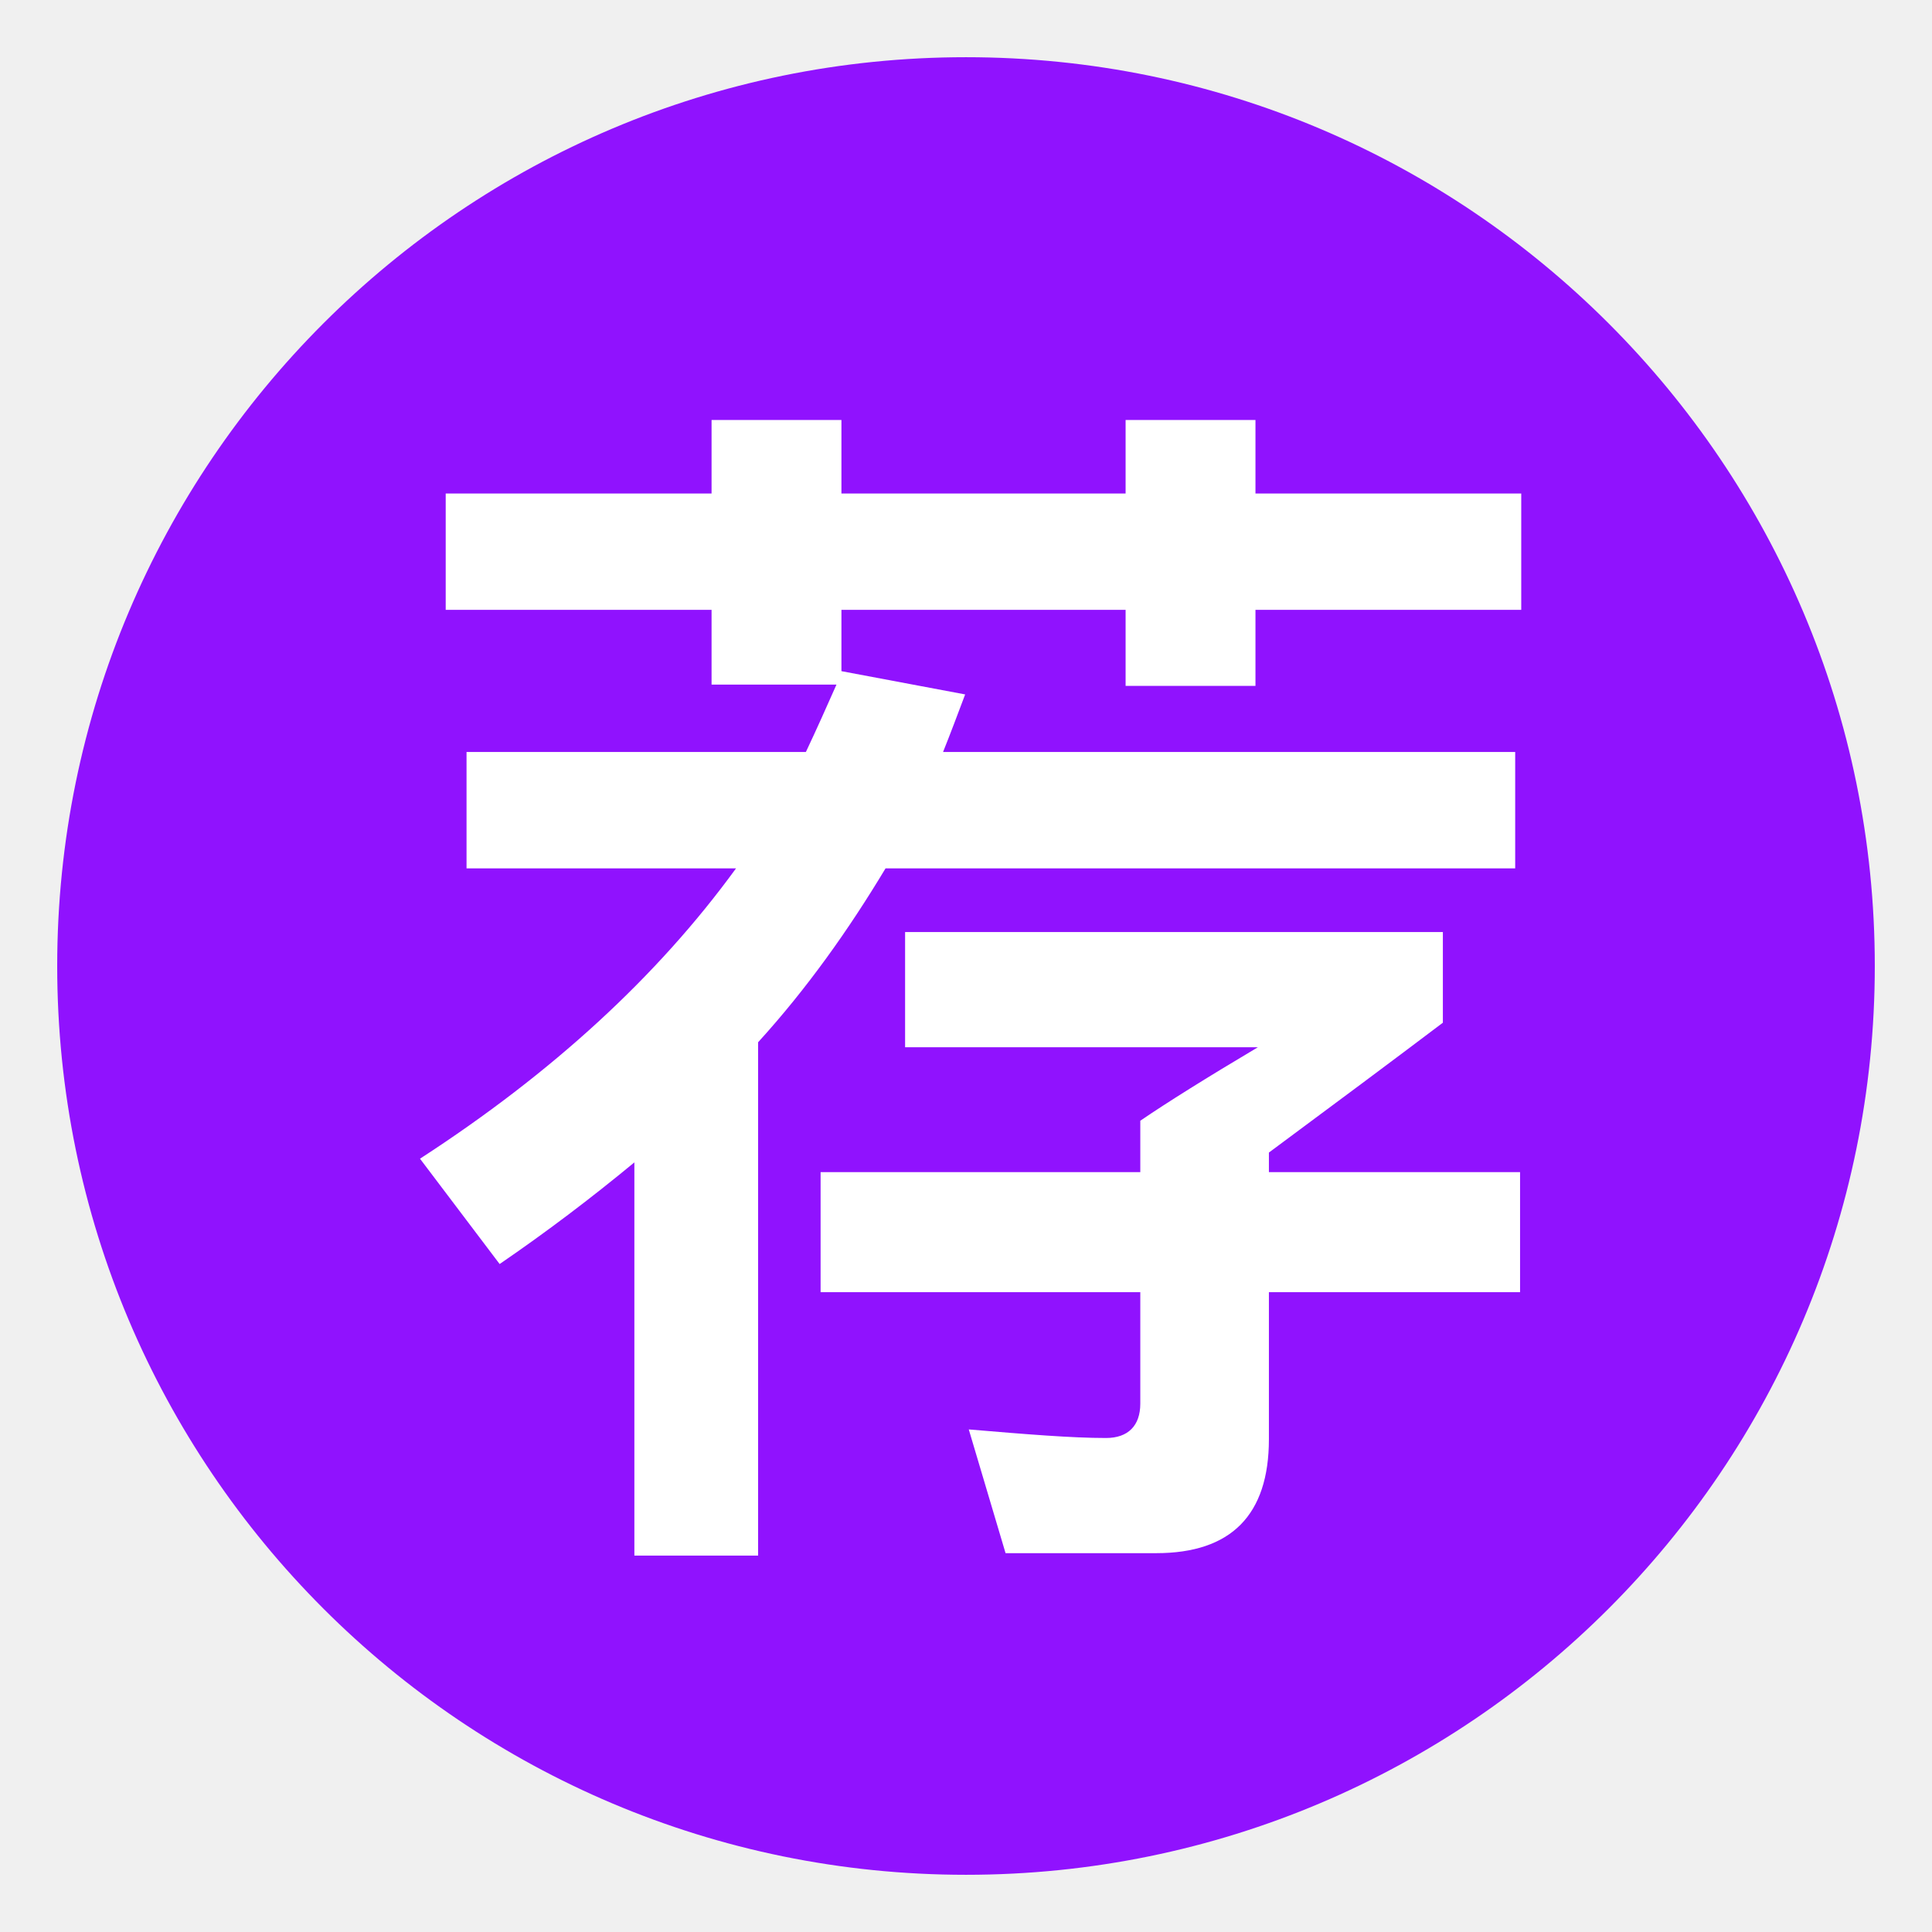
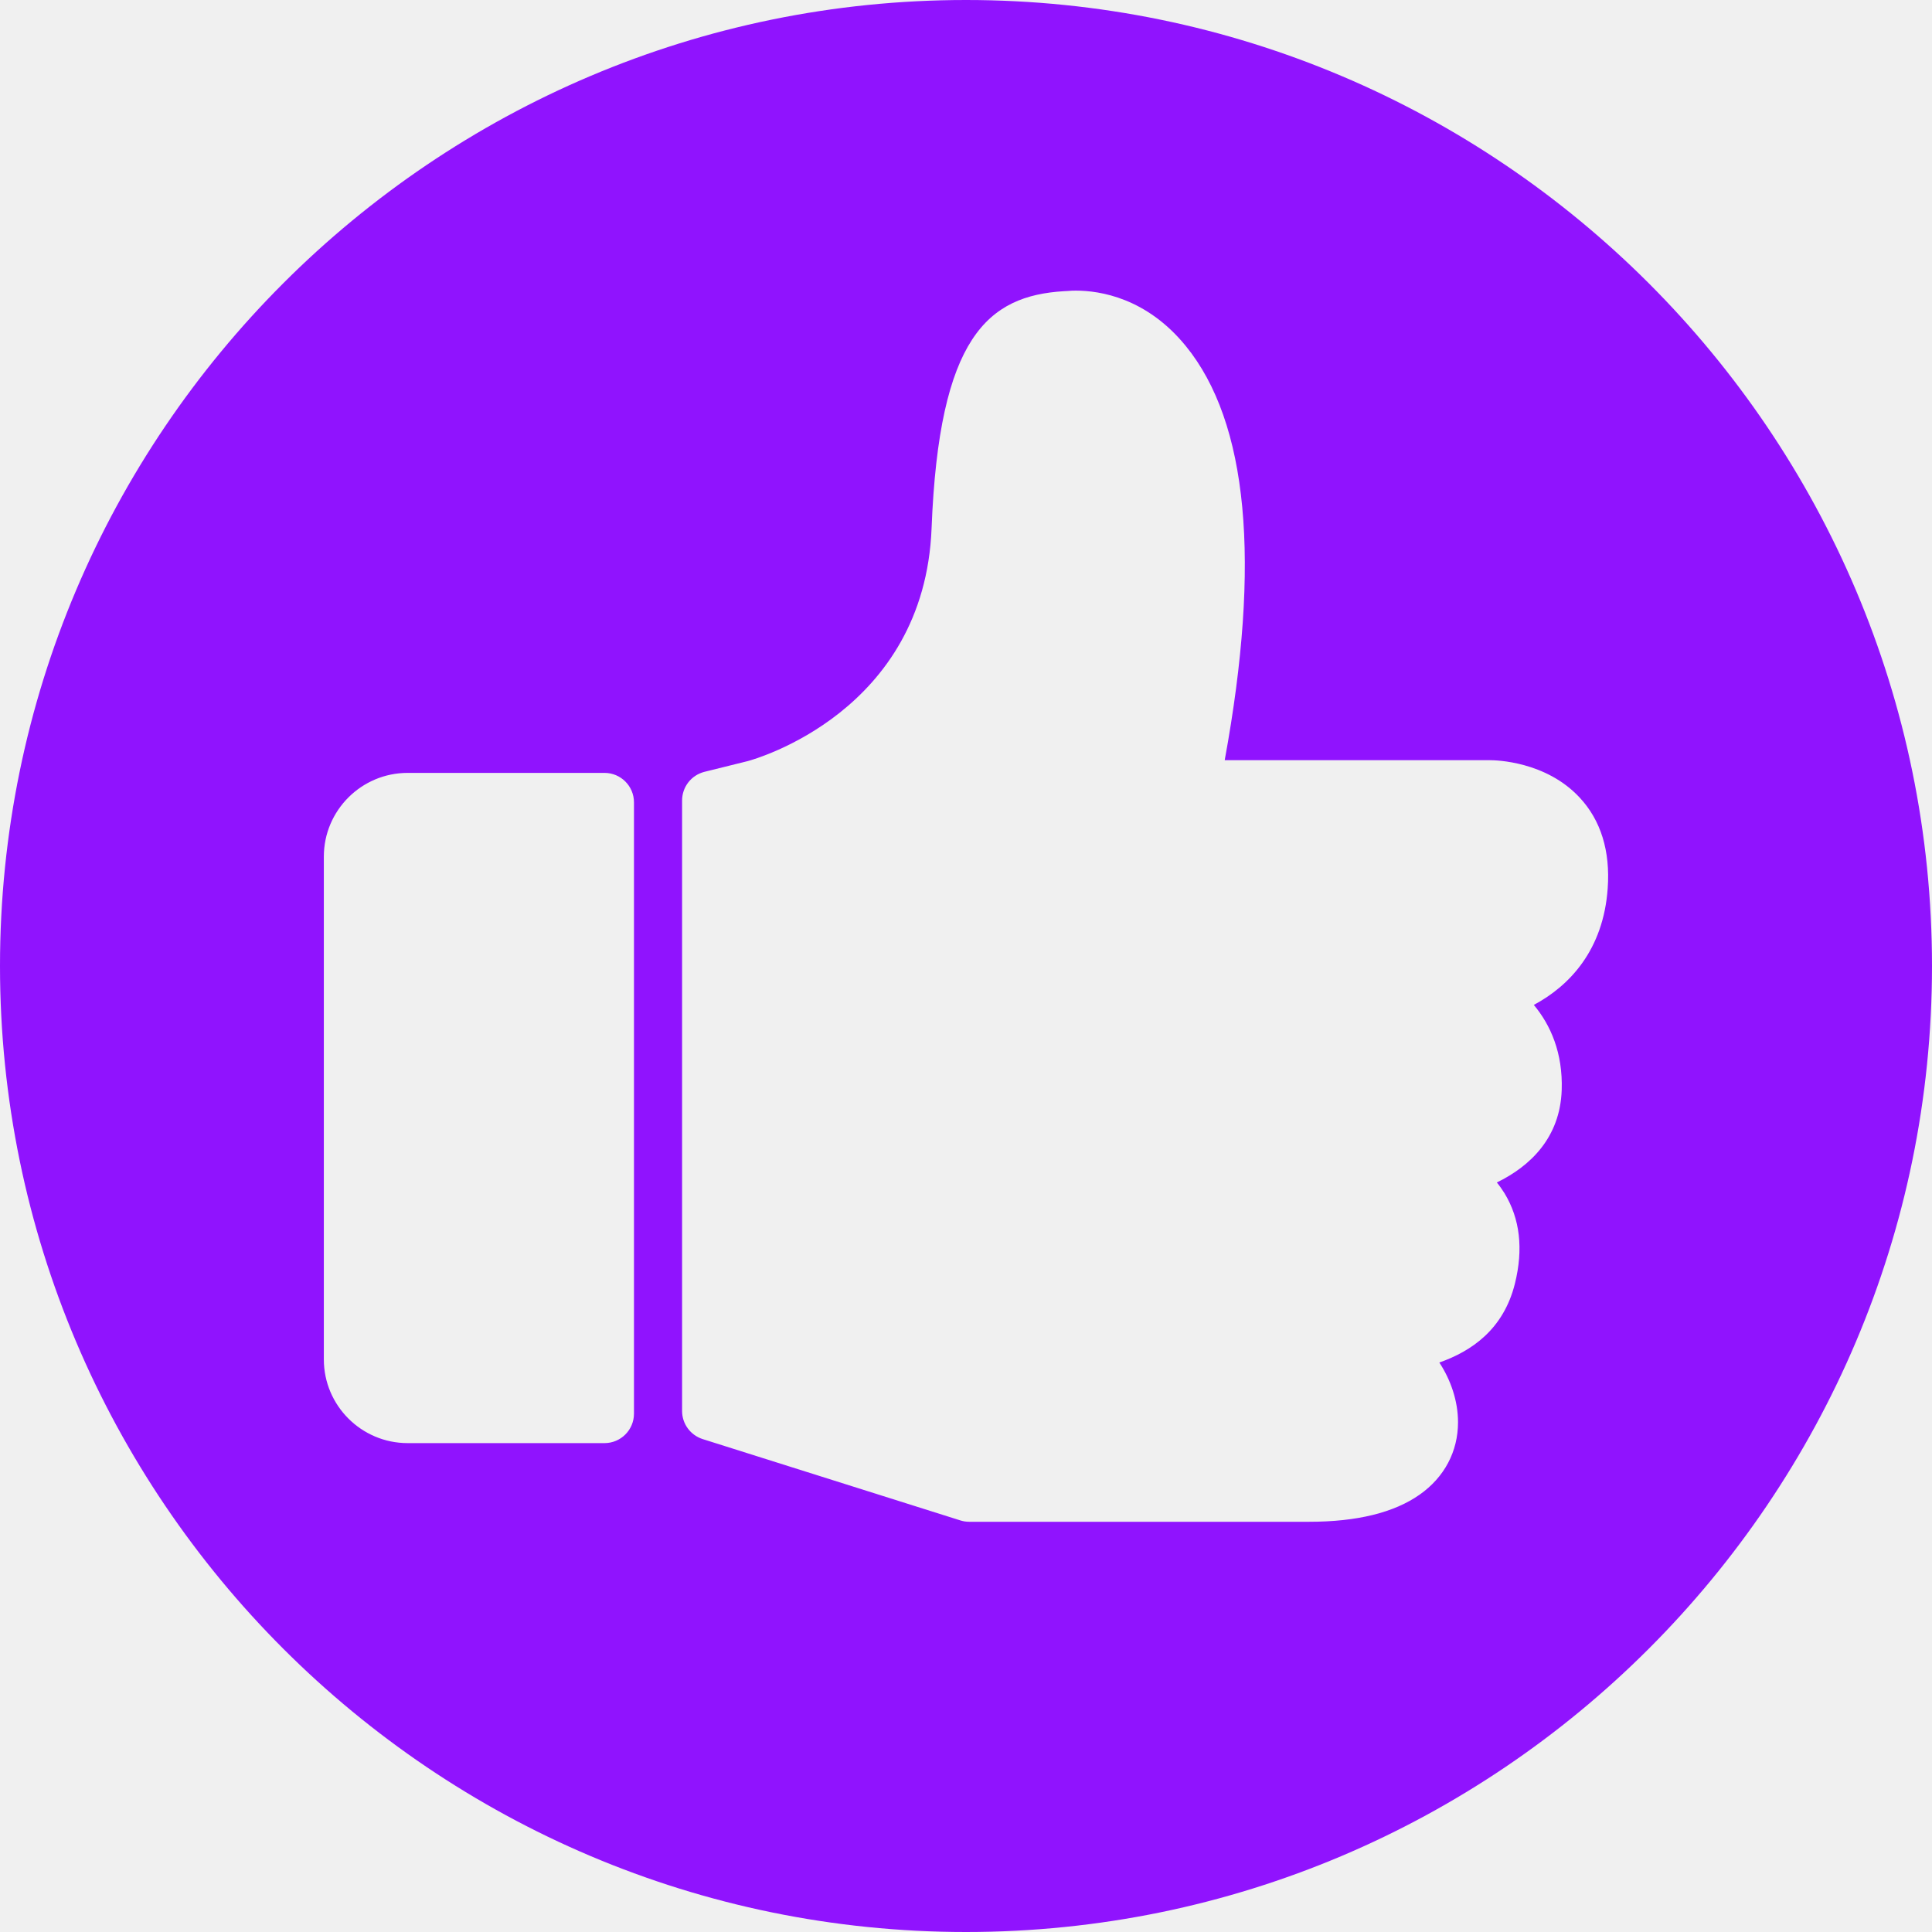
- <svg xmlns="http://www.w3.org/2000/svg" width="12px" height="12px" viewBox="0 0 23 23" version="1.1">
+ <svg xmlns="http://www.w3.org/2000/svg" width="21px" height="21px" viewBox="0 0 21 21" version="1.1">
  <defs />
  <g id="Page-1" stroke="none" stroke-width="1" fill="none" fill-rule="evenodd">
-     <g id="min-new" transform="translate(-54, 0)">
-       <g id="min-tuijian" transform="translate(54, 0)">
-         <circle id="Oval-14" fill="#9012FE" cx="11.5" cy="11.5" r="10.819" />
-         <path d="M5.306,5.875 L5.306,7.26 L8.471,7.26 L8.471,8.15 L9.958,8.15 C9.842,8.412 9.725,8.675 9.594,8.952 L5.554,8.952 L5.554,10.338 L8.762,10.338 C7.829,11.621 6.575,12.773 5,13.794 L5.948,15.048 C6.502,14.669 7.042,14.26 7.552,13.838 L7.552,18.519 L9.025,18.519 L9.025,12.408 C9.608,11.767 10.104,11.067 10.542,10.338 L18.038,10.338 L18.038,8.952 L11.227,8.952 C11.315,8.733 11.402,8.5 11.49,8.267 L10.017,7.99 L10.017,7.26 L13.4,7.26 L13.4,8.165 L14.946,8.165 L14.946,7.26 L18.11,7.26 L18.11,5.875 L14.946,5.875 L14.946,5 L13.4,5 L13.4,5.875 L10.017,5.875 L10.017,5 L8.471,5 L8.471,5.875 L5.306,5.875 Z M13.575,13.342 L13.575,13.954 L9.769,13.954 L9.769,15.383 L13.575,15.383 L13.575,16.71 C13.575,16.973 13.429,17.119 13.167,17.119 C12.758,17.119 12.219,17.075 11.533,17.017 L11.971,18.49 L13.765,18.49 C14.654,18.49 15.106,18.038 15.106,17.133 L15.106,15.383 L18.096,15.383 L18.096,13.954 L15.106,13.954 L15.106,13.721 C15.894,13.137 16.579,12.627 17.177,12.175 L17.177,11.096 L10.775,11.096 L10.775,12.467 L14.975,12.467 C14.363,12.831 13.896,13.123 13.575,13.342 L13.575,13.342 Z" id="荐" fill="#FFFFFF" />
+     <g id="min-new" transform="translate(-82, 0)" fill-rule="nonzero" fill="#9013FE">
+       <g id="min-tuijian" transform="translate(82, 0)">
+         <path d="M10.5,0 C4.711,0 0,4.71 0,10.5 C0,16.29 4.711,21 10.5,21 C16.29,21 21,16.29 21,10.5 C21,4.71 16.29,0 10.5,0 Z M6.891,15.366 C6.891,15.543 6.747,15.686 6.571,15.686 L4.431,15.686 C3.929,15.686 3.52,15.278 3.52,14.776 L3.52,9.311 C3.52,8.809 3.929,8.401 4.431,8.401 L6.571,8.401 C6.747,8.401 6.891,8.544 6.891,8.721 L6.891,15.366 Z M16.672,10.923 C16.854,11.141 16.989,11.445 16.975,11.85 C16.957,12.365 16.634,12.676 16.27,12.853 C16.299,12.888 16.326,12.927 16.352,12.968 C16.522,13.246 16.56,13.577 16.466,13.954 C16.342,14.45 15.995,14.687 15.645,14.81 C15.77,15.001 15.848,15.229 15.848,15.459 C15.848,15.777 15.7,16.057 15.431,16.246 C15.153,16.442 14.749,16.541 14.231,16.541 L10.534,16.541 C10.502,16.541 10.469,16.536 10.438,16.526 L7.637,15.642 C7.504,15.599 7.414,15.476 7.414,15.337 L7.414,8.702 C7.414,8.554 7.513,8.427 7.655,8.39 L8.127,8.273 C8.202,8.253 10.049,7.738 10.126,5.74 C10.207,3.664 10.737,3.215 11.566,3.165 L11.605,3.163 C11.634,3.16 11.664,3.159 11.694,3.159 C11.957,3.159 12.463,3.238 12.889,3.761 C13.566,4.592 13.708,6.105 13.312,8.263 L16.197,8.263 C16.258,8.263 16.803,8.274 17.17,8.669 C17.401,8.917 17.504,9.25 17.475,9.656 C17.428,10.326 17.061,10.715 16.672,10.923 Z" id="Shape" />
      </g>
    </g>
  </g>
</svg>
